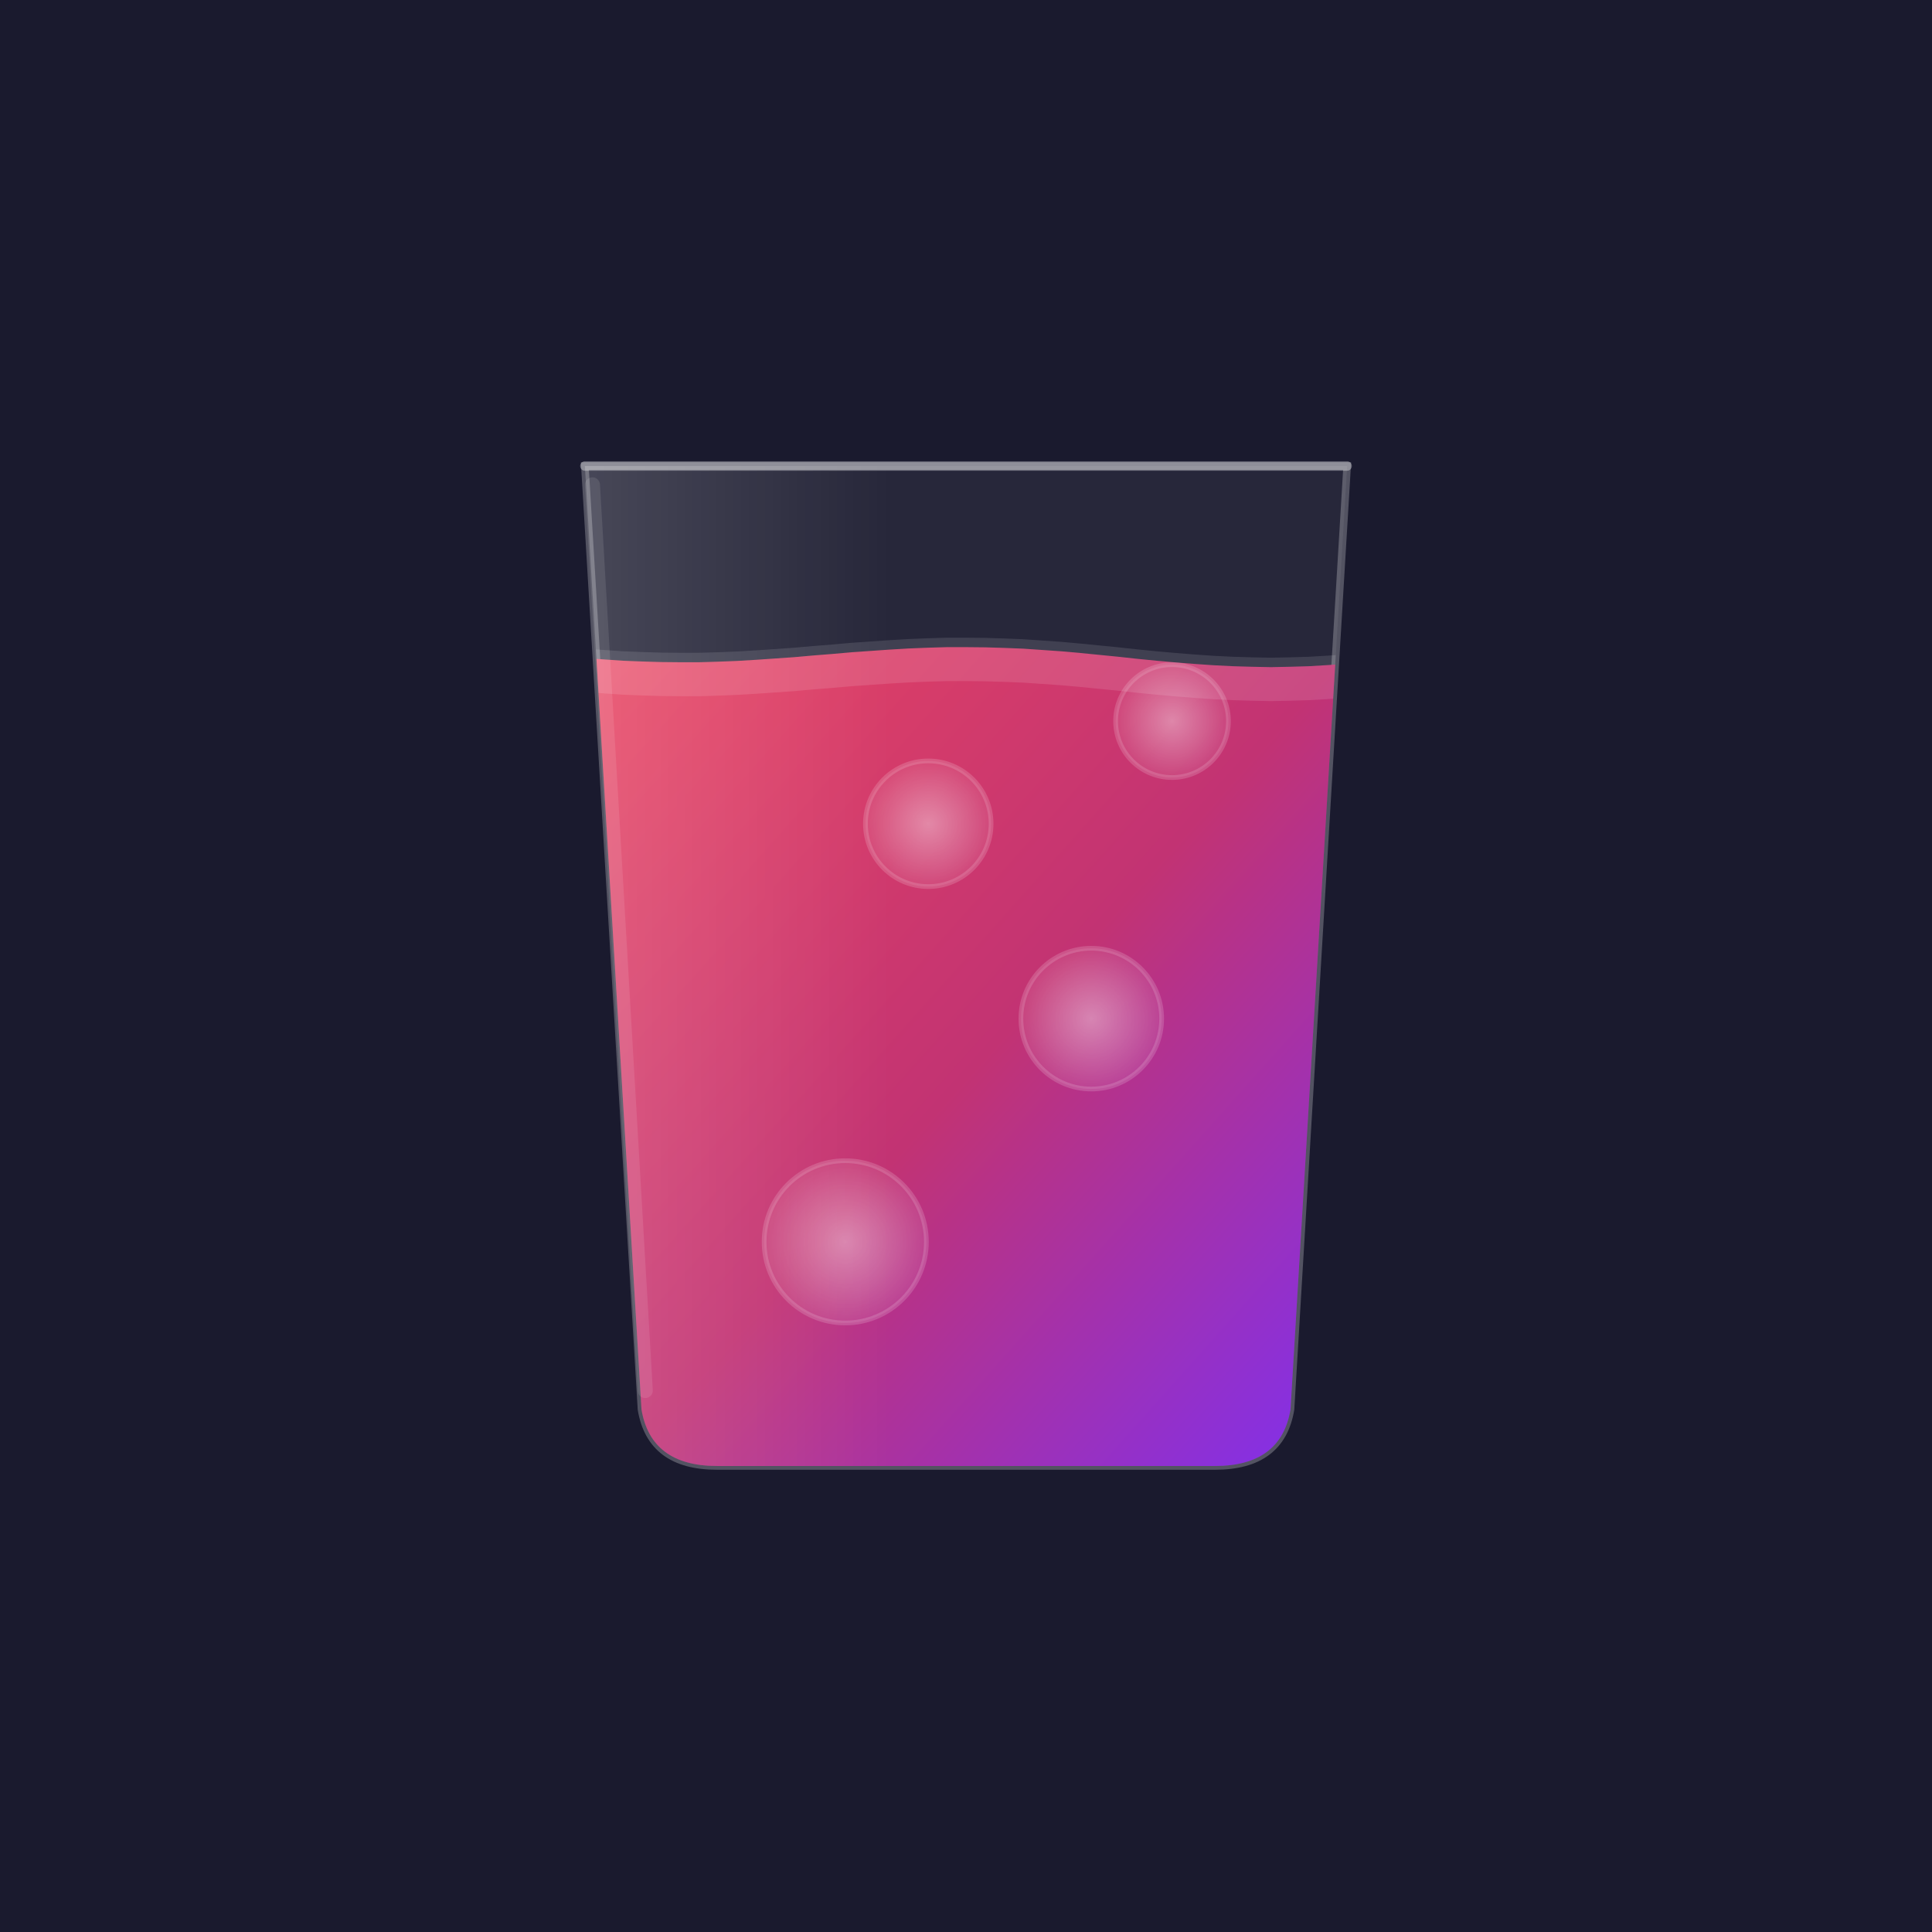
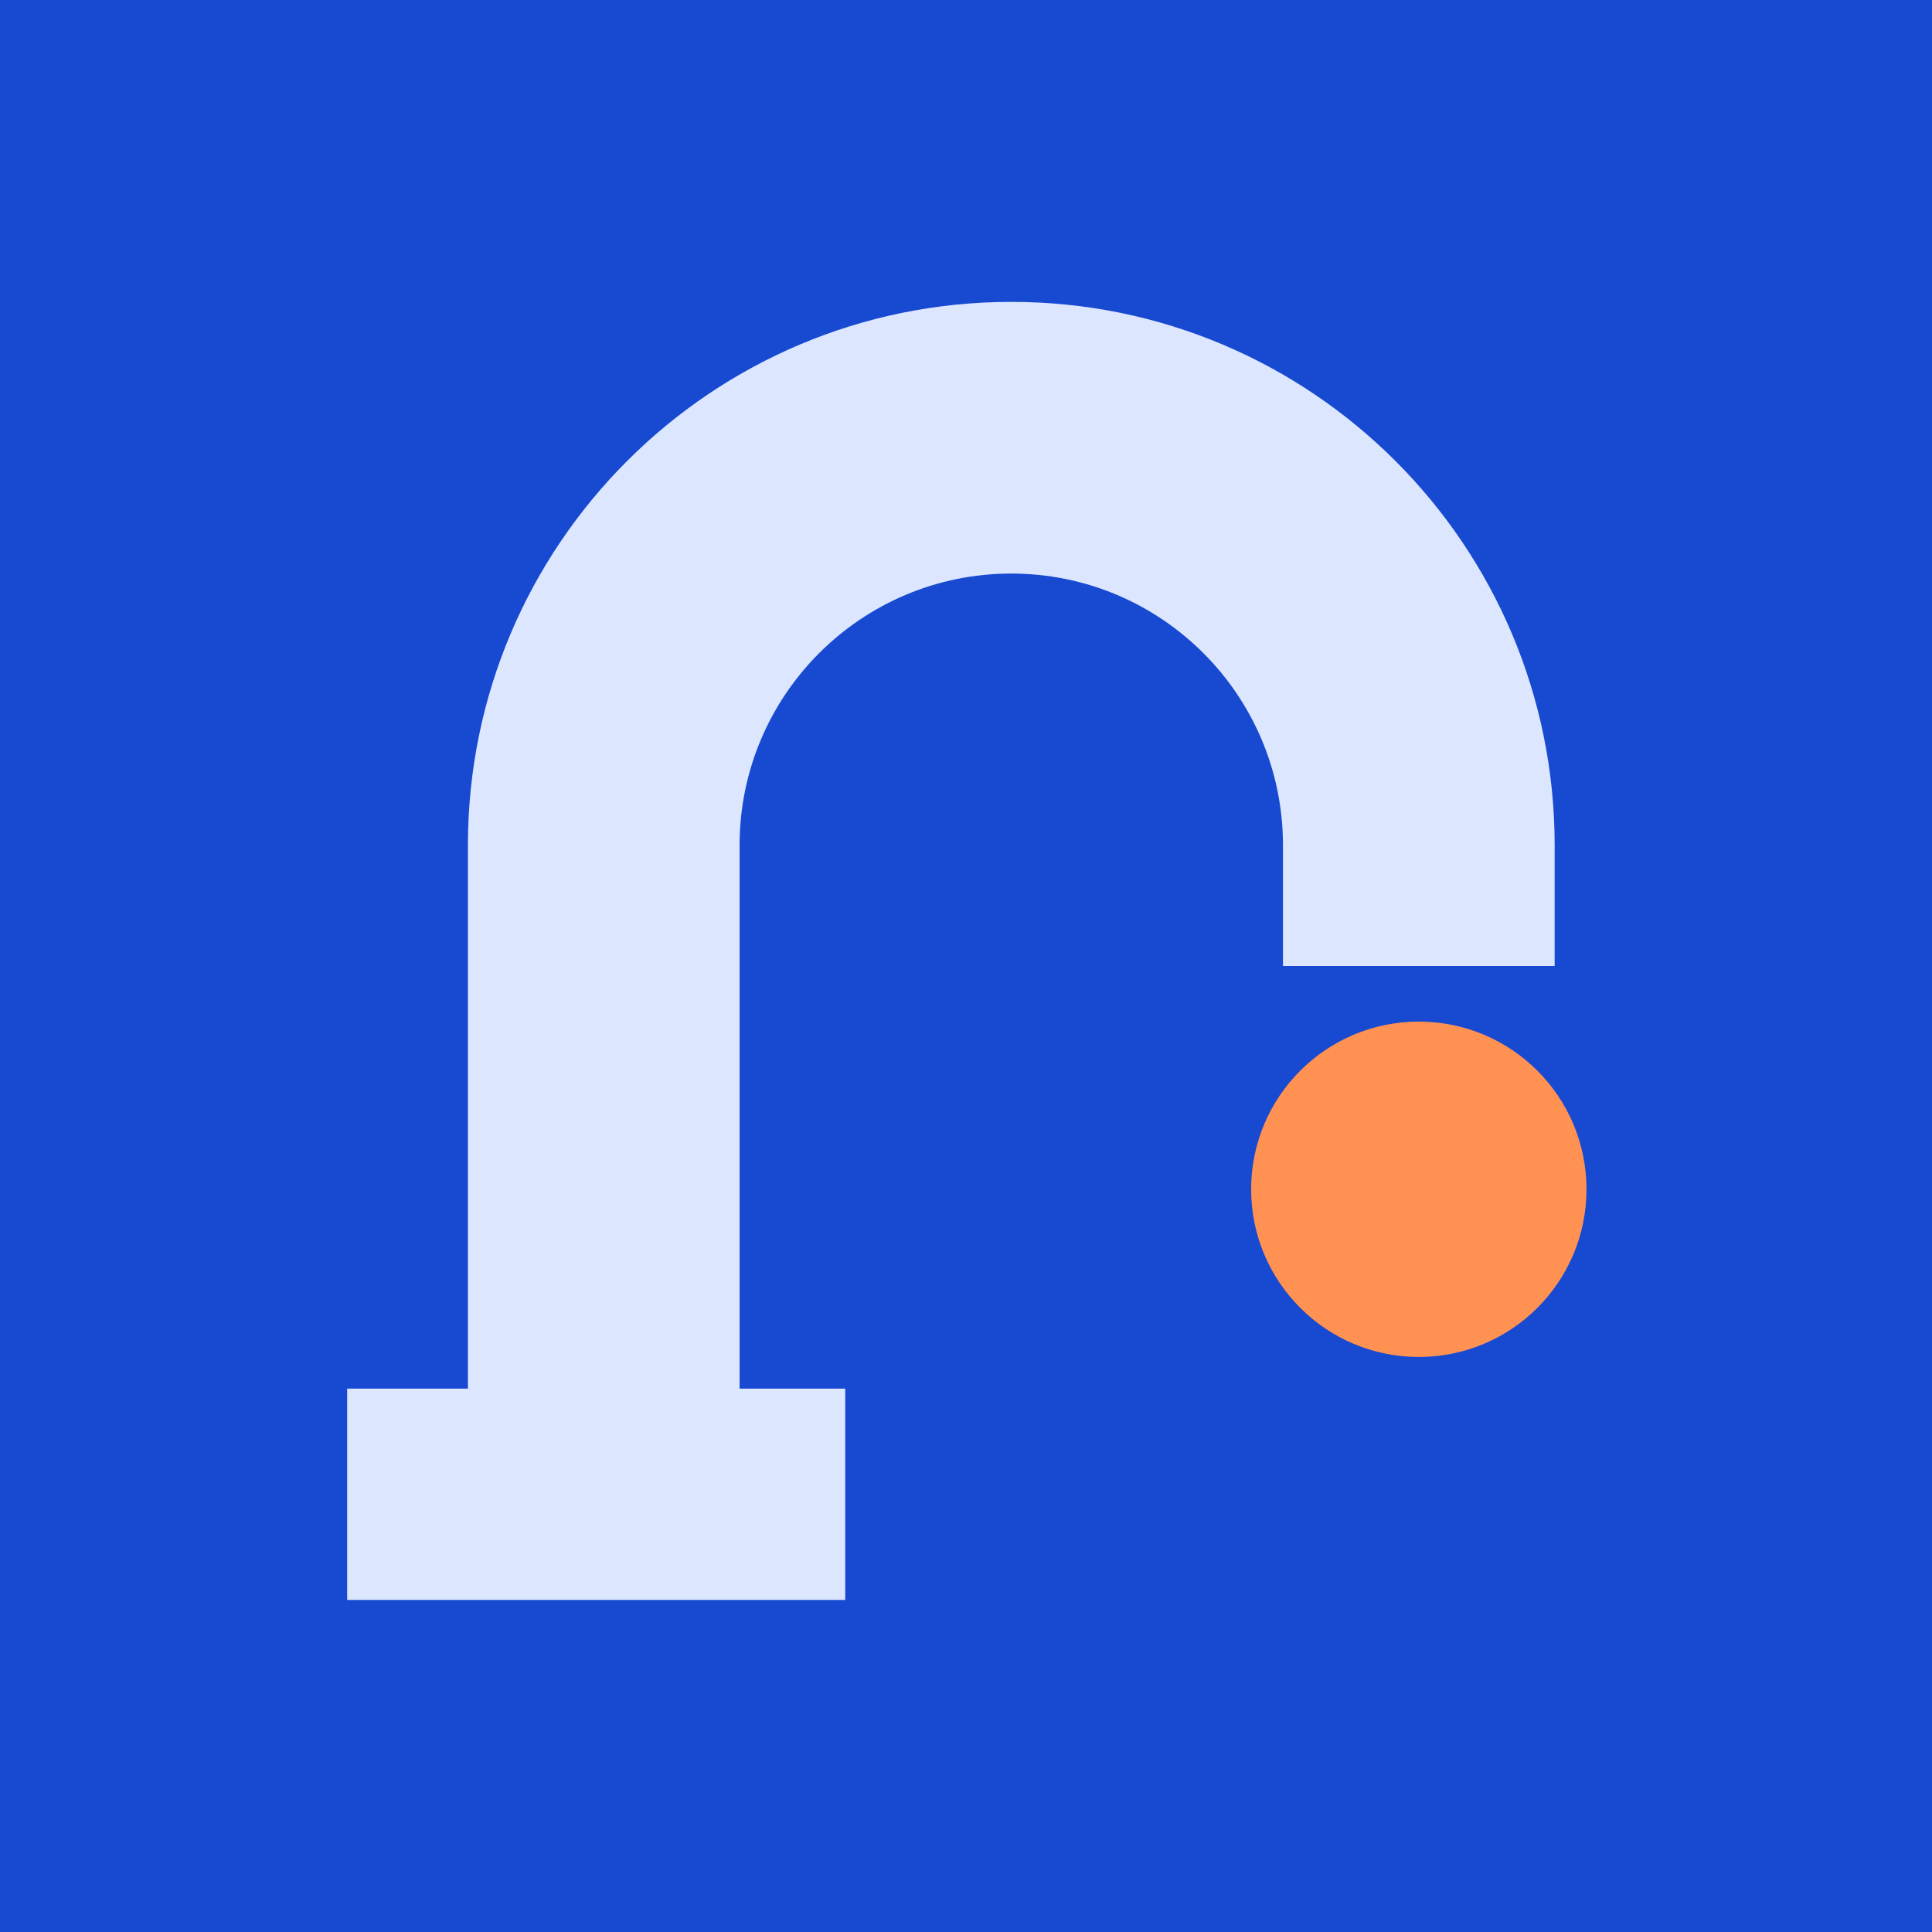
- <svg xmlns="http://www.w3.org/2000/svg" viewBox="0 0 1024 1024" width="1024" height="1024">
-   <defs>
-     <linearGradient id="bg" x1="0" y1="0" x2="0" y2="1">
-       <stop offset="0%" stop-color="#1a1a2e" />
-       <stop offset="100%" stop-color="#16213e" />
-     </linearGradient>
-     <linearGradient id="liquid" x1="0" y1="0" x2="1" y2="1">
-       <stop offset="0%" stop-color="#e94560" />
-       <stop offset="50%" stop-color="#c23373" />
-       <stop offset="100%" stop-color="#7b2ff7" />
-     </linearGradient>
-     <linearGradient id="glassHighlight" x1="0" y1="0" x2="1" y2="0">
-       <stop offset="0%" stop-color="rgba(255,255,255,0.15)" />
-       <stop offset="40%" stop-color="rgba(255,255,255,0)" />
-     </linearGradient>
-     <radialGradient id="bubbleGlow">
-       <stop offset="0%" stop-color="rgba(255,255,255,0.5)" />
-       <stop offset="100%" stop-color="rgba(255,255,255,0.1)" />
-     </radialGradient>
-     <clipPath id="glassClip">
-       <path d="M310 247 L340 747 Q345 777 380 777 L644 777 Q679 777 684 747 L714 247 Z" />
-     </clipPath>
-   </defs>
-   <rect width="1024" height="1024" fill="#1a1a2e" />
-   <path d="M310 247 L340 747 Q345 777 380 777 L644 777 Q679 777 684 747 L714 247 Z" fill="rgba(255,255,255,0.06)" stroke="rgba(255,255,255,0.25)" stroke-width="4" />
-   <g clip-path="url(#glassClip)">
-     <path d="M310.0 348.8 L320.1 349.5 L330.2 350.2 L340.3 350.6 L350.4 350.9 L360.5 351.0 L370.6 351.0 L380.7 350.7 L390.8 350.3 L400.9 349.7 L411.0 349.0 L421.1 348.3 L431.2 347.4 L441.3 346.6 L451.4 345.7 L461.5 345.0 L471.6 344.3 L481.7 343.7 L491.8 343.3 L501.9 343.0 L512.0 343.0 L522.1 343.1 L532.2 343.4 L542.3 343.8 L552.4 344.5 L562.5 345.2 L572.6 346.1 L582.7 347.1 L592.8 348.1 L602.9 349.2 L613.0 350.2 L623.1 351.1 L633.2 351.9 L643.3 352.6 L653.4 353.1 L663.5 353.4 L673.6 353.6 L683.7 353.4 L693.8 353.1 L703.9 352.5 L714.0 351.8 L714 800 L310 800 Z" fill="url(#liquid)" />
-     <path d="M310.0 343.8 L320.1 344.5 L330.2 345.2 L340.3 345.6 L350.4 345.9 L360.5 346.0 L370.6 346.0 L380.7 345.7 L390.8 345.3 L400.9 344.7 L411.0 344.0 L421.1 343.3 L431.2 342.4 L441.3 341.6 L451.4 340.7 L461.5 340.0 L471.6 339.3 L481.7 338.7 L491.8 338.3 L501.9 338.0 L512.0 338.0 L522.1 338.1 L532.2 338.4 L542.3 338.8 L552.4 339.5 L562.5 340.2 L572.6 341.1 L582.7 342.1 L592.8 343.1 L602.9 344.2 L613.0 345.2 L623.1 346.1 L633.2 346.9 L643.3 347.6 L653.4 348.1 L663.5 348.4 L673.6 348.6 L683.7 348.4 L693.8 348.1 L703.9 347.5 L714.0 346.8 L714.0 369.8 L703.9 370.5 L693.8 371.1 L683.7 371.4 L673.6 371.6 L663.5 371.4 L653.4 371.1 L643.3 370.6 L633.2 369.9 L623.1 369.1 L613.0 368.2 L602.9 367.2 L592.8 366.1 L582.7 365.1 L572.6 364.1 L562.5 363.2 L552.4 362.5 L542.3 361.8 L532.2 361.4 L522.1 361.1 L512.0 361.0 L501.9 361.0 L491.8 361.3 L481.7 361.7 L471.6 362.3 L461.5 363.0 L451.4 363.7 L441.3 364.6 L431.2 365.4 L421.1 366.3 L411.0 367.0 L400.9 367.7 L390.8 368.3 L380.7 368.7 L370.6 369.0 L360.5 369.0 L350.4 368.9 L340.3 368.6 L330.2 368.2 L320.1 367.5 L310.0 366.8 Z" fill="rgba(255,255,255,0.12)" />
-     <circle cx="448.0" cy="658.2" r="43.0" fill="url(#bubbleGlow)" stroke="rgba(255,255,255,0.20)" stroke-width="2.5" opacity="0.80" />
-     <circle cx="578.4" cy="539.9" r="37.3" fill="url(#bubbleGlow)" stroke="rgba(255,255,255,0.20)" stroke-width="2.5" opacity="0.80" />
-     <circle cx="492.0" cy="436.6" r="33.3" fill="url(#bubbleGlow)" stroke="rgba(255,255,255,0.20)" stroke-width="2.5" opacity="0.80" />
-     <circle cx="621.2" cy="382.2" r="29.9" fill="url(#bubbleGlow)" stroke="rgba(255,255,255,0.20)" stroke-width="2.5" opacity="0.80" />
-   </g>
-   <path d="M310 247 L714 247" stroke="rgba(255,255,255,0.35)" stroke-width="5" stroke-linecap="round" />
-   <path d="M314 257 L342 737" stroke="rgba(255,255,255,0.1)" stroke-width="8" stroke-linecap="round" />
-   <path d="M310 247 L340 747 Q345 777 380 777 L644 777 Q679 777 684 747 L714 247 Z" fill="url(#glassHighlight)" />
+ <svg xmlns="http://www.w3.org/2000/svg" viewBox="0 0 1024 1024" role="img" aria-labelledby="title">
+   <rect width="1024" height="1024" rx="0" fill="#1749D1" />
+   <path id="faucet" fill="#DCE6FF" d="M184 736 H248 V448 A288 288 0 0 1 824 448 V512 H680 V448 A144 144 0 0 0 392 448 V736 H448 V848 H184 Z" />
+   <circle id="drop" fill="#FF9152" cx="752" cy="630.343" r="88.879" />
</svg>
